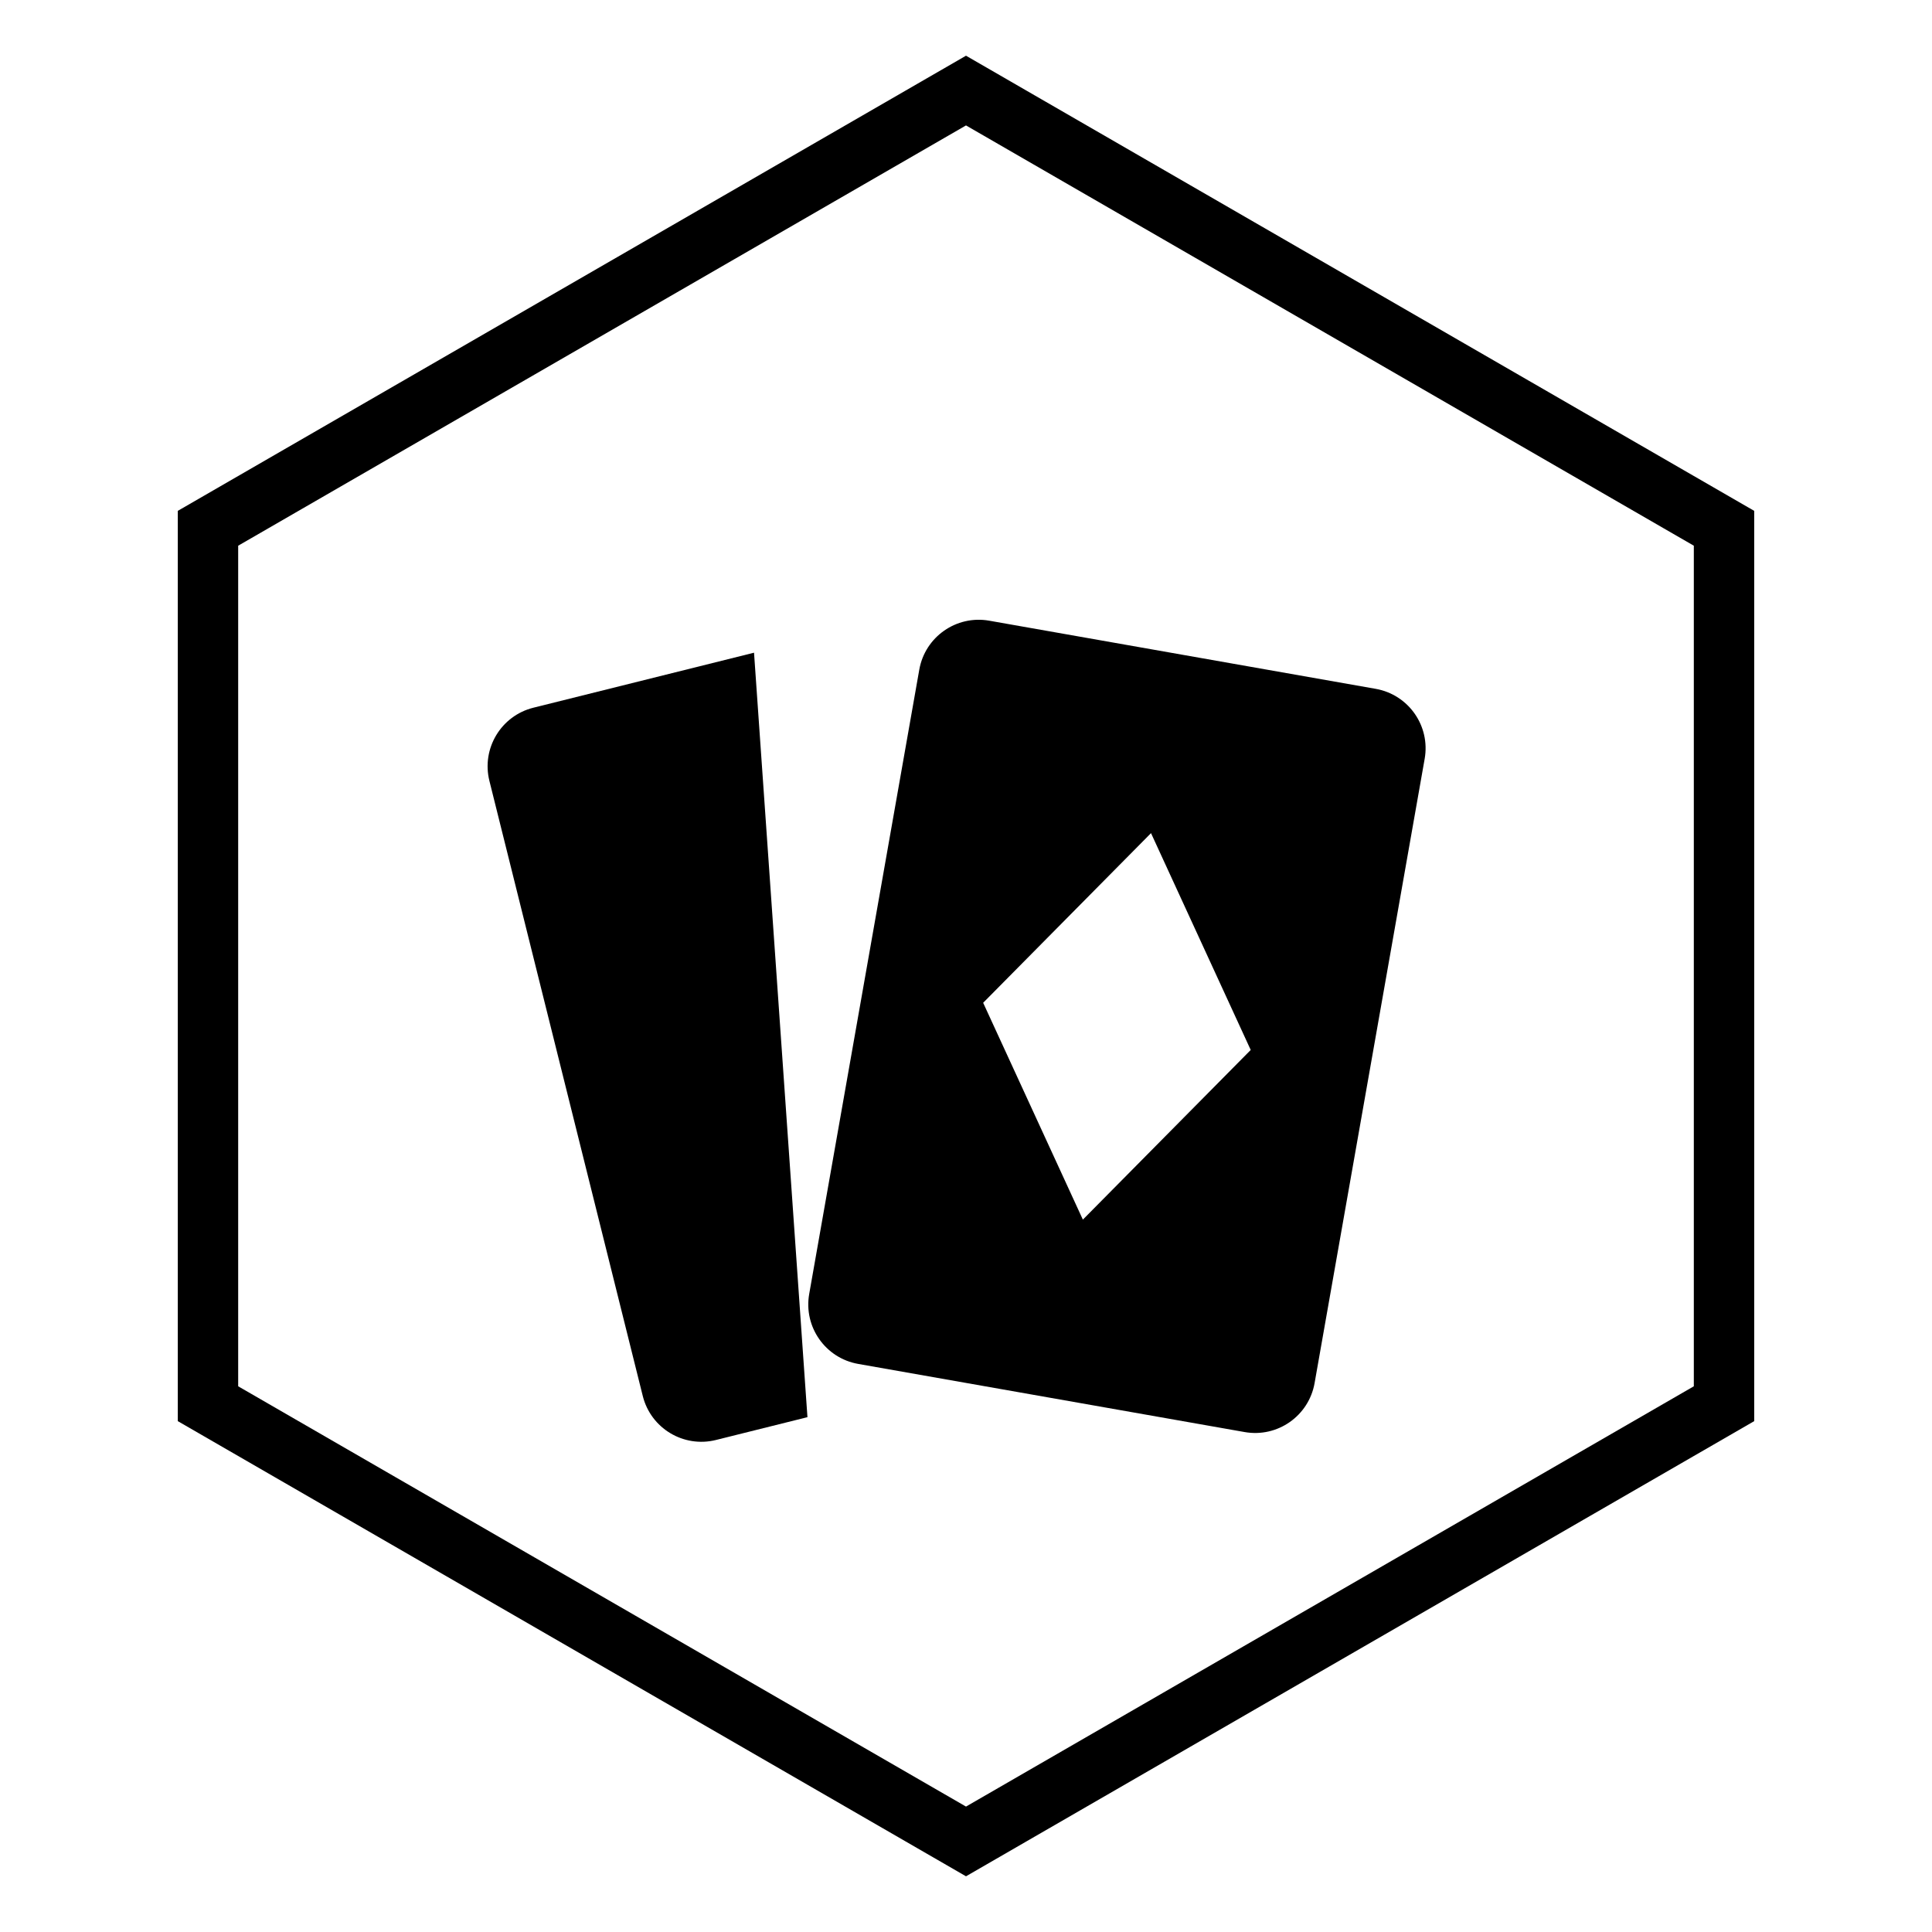
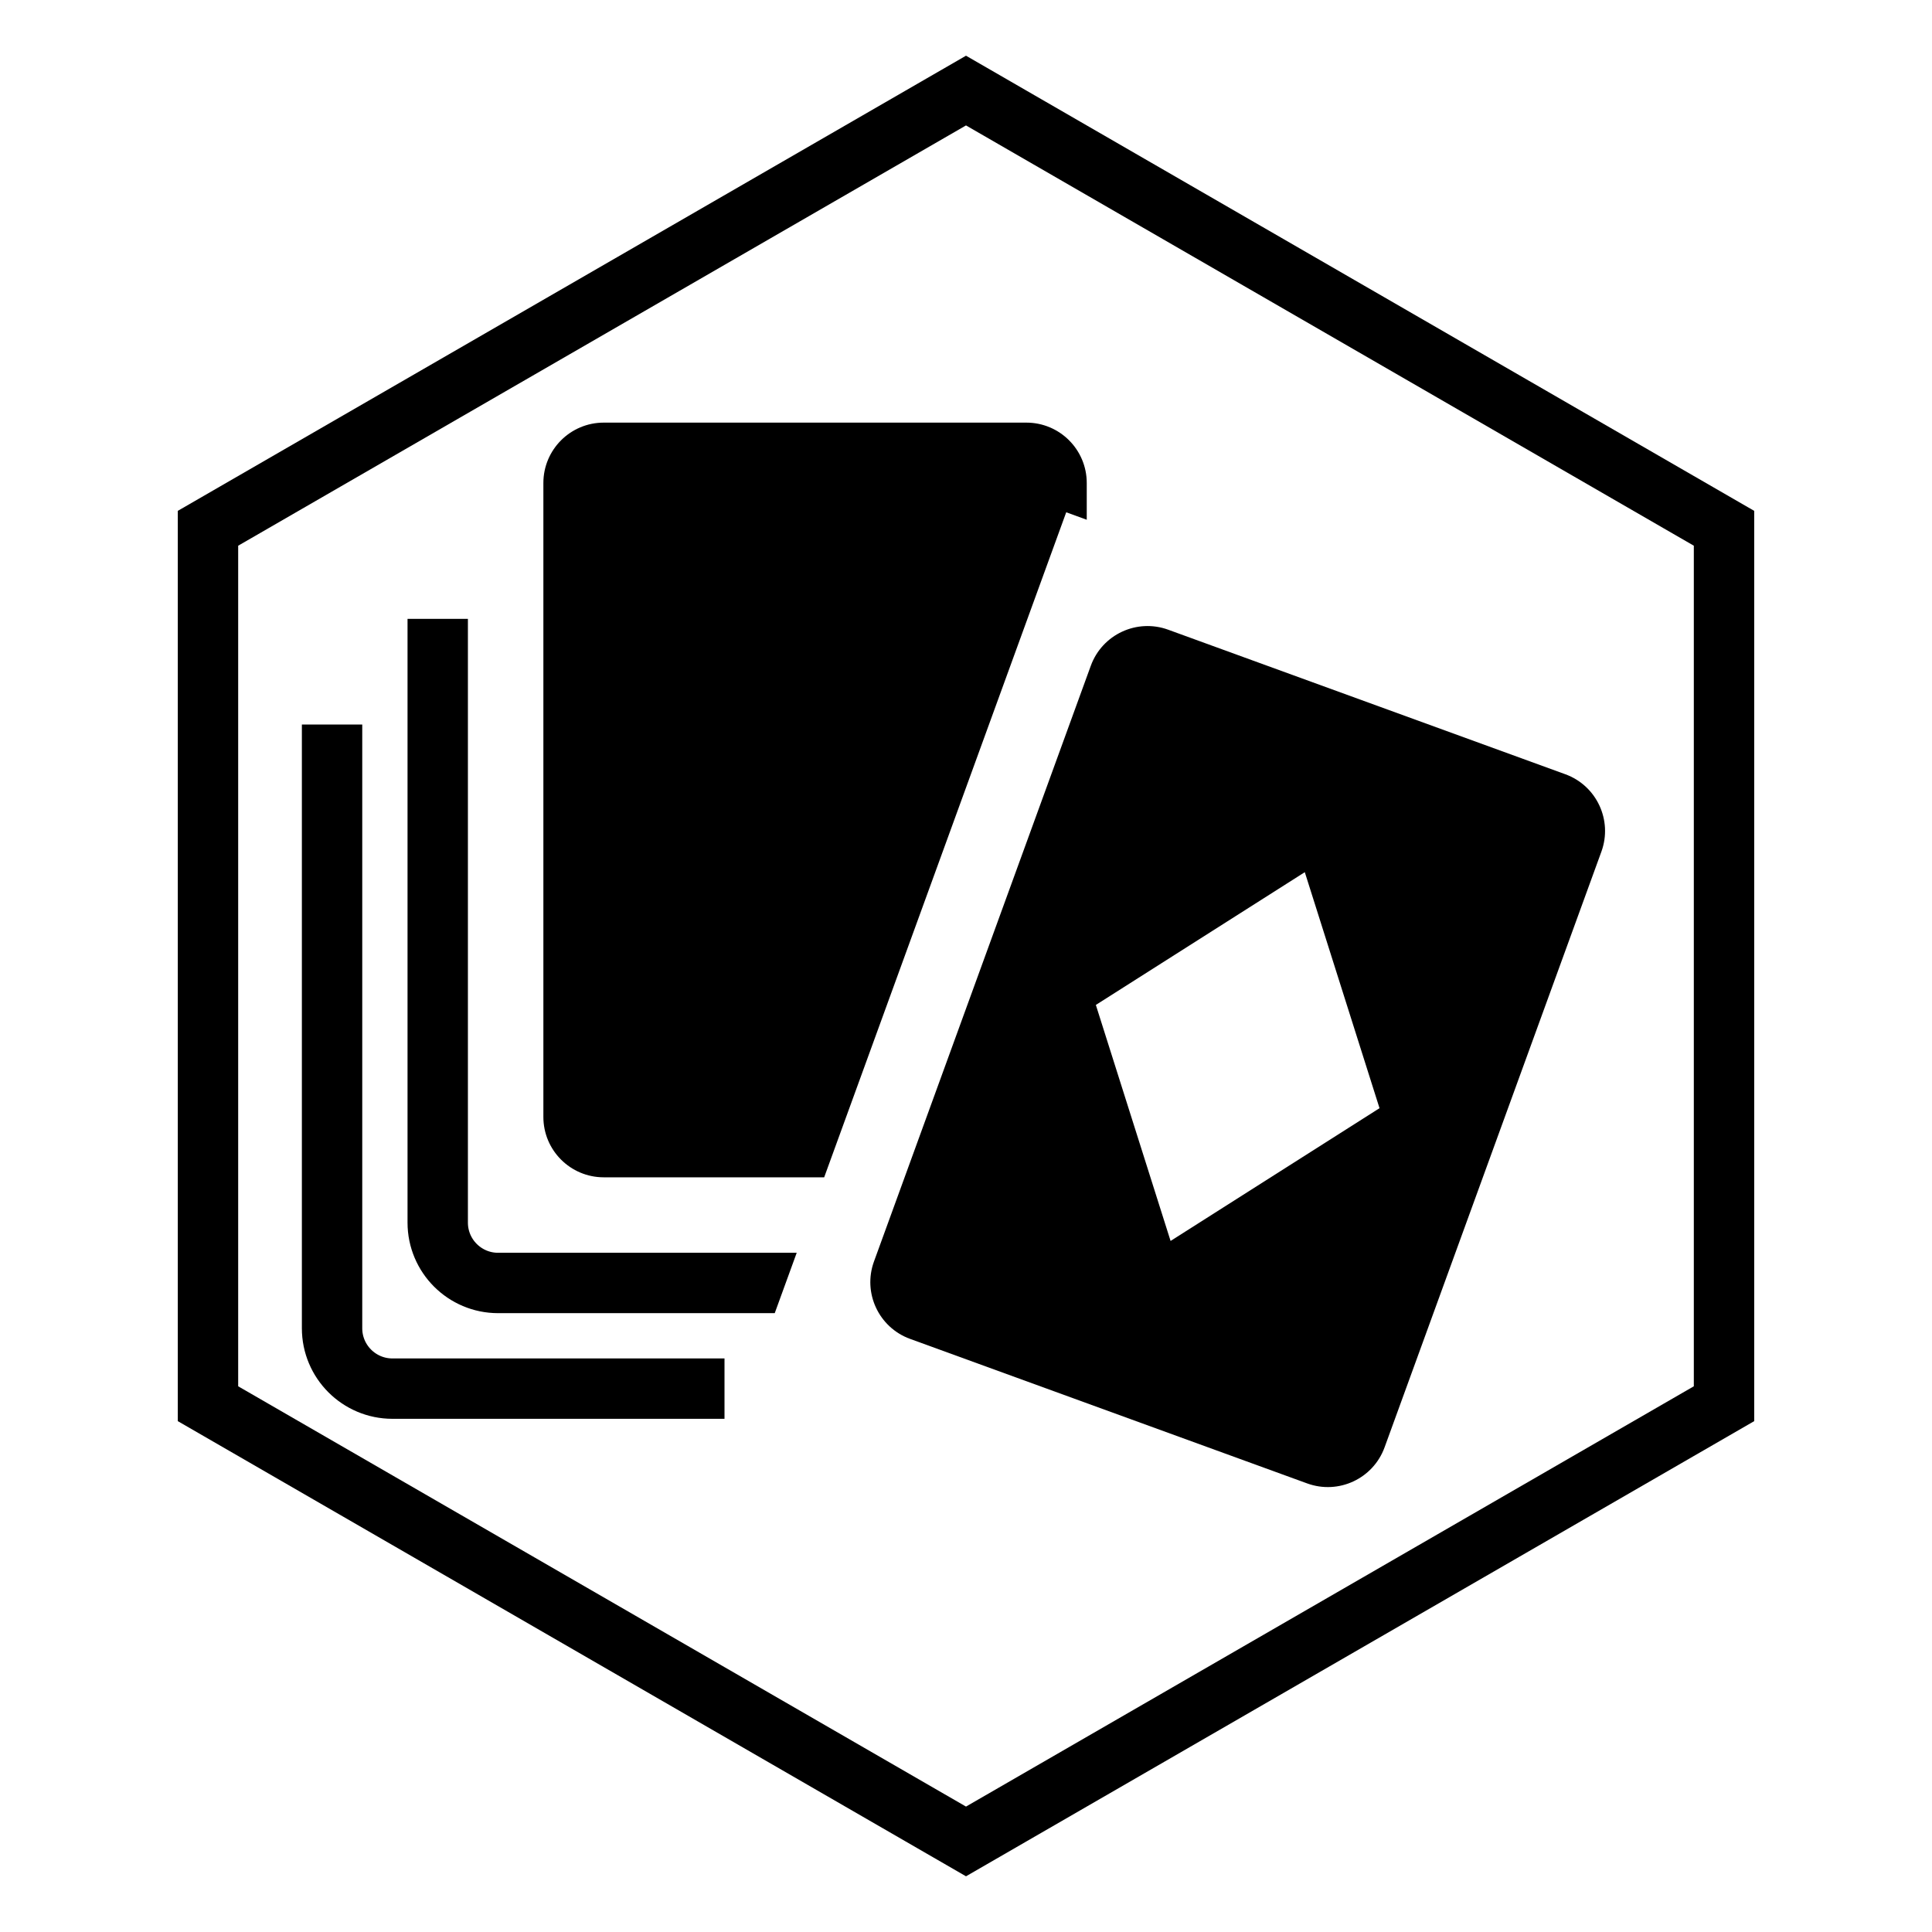
<svg xmlns="http://www.w3.org/2000/svg" viewBox="0 0 64 64">
  <defs>
    <clipPath id="bai-gap">
-       <path clip-rule="evenodd" d="M0 0H64V64H0ZM28.77 17.32L50.44 21.14L45.23 50.68L23.56 46.86Z" />
+       <path clip-rule="evenodd" d="M0 0H64V64H0ZM35.32 16.97L56.94 24.84L46.68 53.03L25.06 45.16Z" />
    </clipPath>
  </defs>
  <path fill="none" stroke="currentColor" stroke-width="2" d="M32 3L57.11 17.5V46.5L32 61L6.89 46.5V17.5Z" />
-   <rect fill="currentColor" x="18.5" y="21.5" width="17" height="25" rx="2" transform="rotate(-14 27 34)" clip-path="url(#bai-gap)" />
-   <path fill="currentColor" fill-rule="evenodd" transform="rotate(10 37 34)" d="M30.5 21.5h13a2 2 0 0 1 2 2v21a2 2 0 0 1-2 2h-13a2 2 0 0 1-2-2v-21a2 2 0 0 1 2-2ZM37 27.5l4.5 6.5-4.5 6.5-4.5-6.5Z" />
+   <g clip-path="url(#bai-gap)">
+     <path fill="none" stroke="currentColor" stroke-width="2" d="M14.5 20.5V40.5a2 2 0 0 0 2 2H29.5M11 24V44a2 2 0 0 0 2 2H24" />
+     <rect fill="currentColor" x="18" y="14" width="18" height="25" rx="2" />
+   </g>
+   <path fill="currentColor" fill-rule="evenodd" transform="rotate(20 41 35)" d="M34 22.5h14a2 2 0 0 1 2 2v21a2 2 0 0 1-2 2h-14a2 2 0 0 1-2-2v-21a2 2 0 0 1 2-2ZM41 28.5l5 6.5-5 6.5-5-6.5Z" />
</svg>
